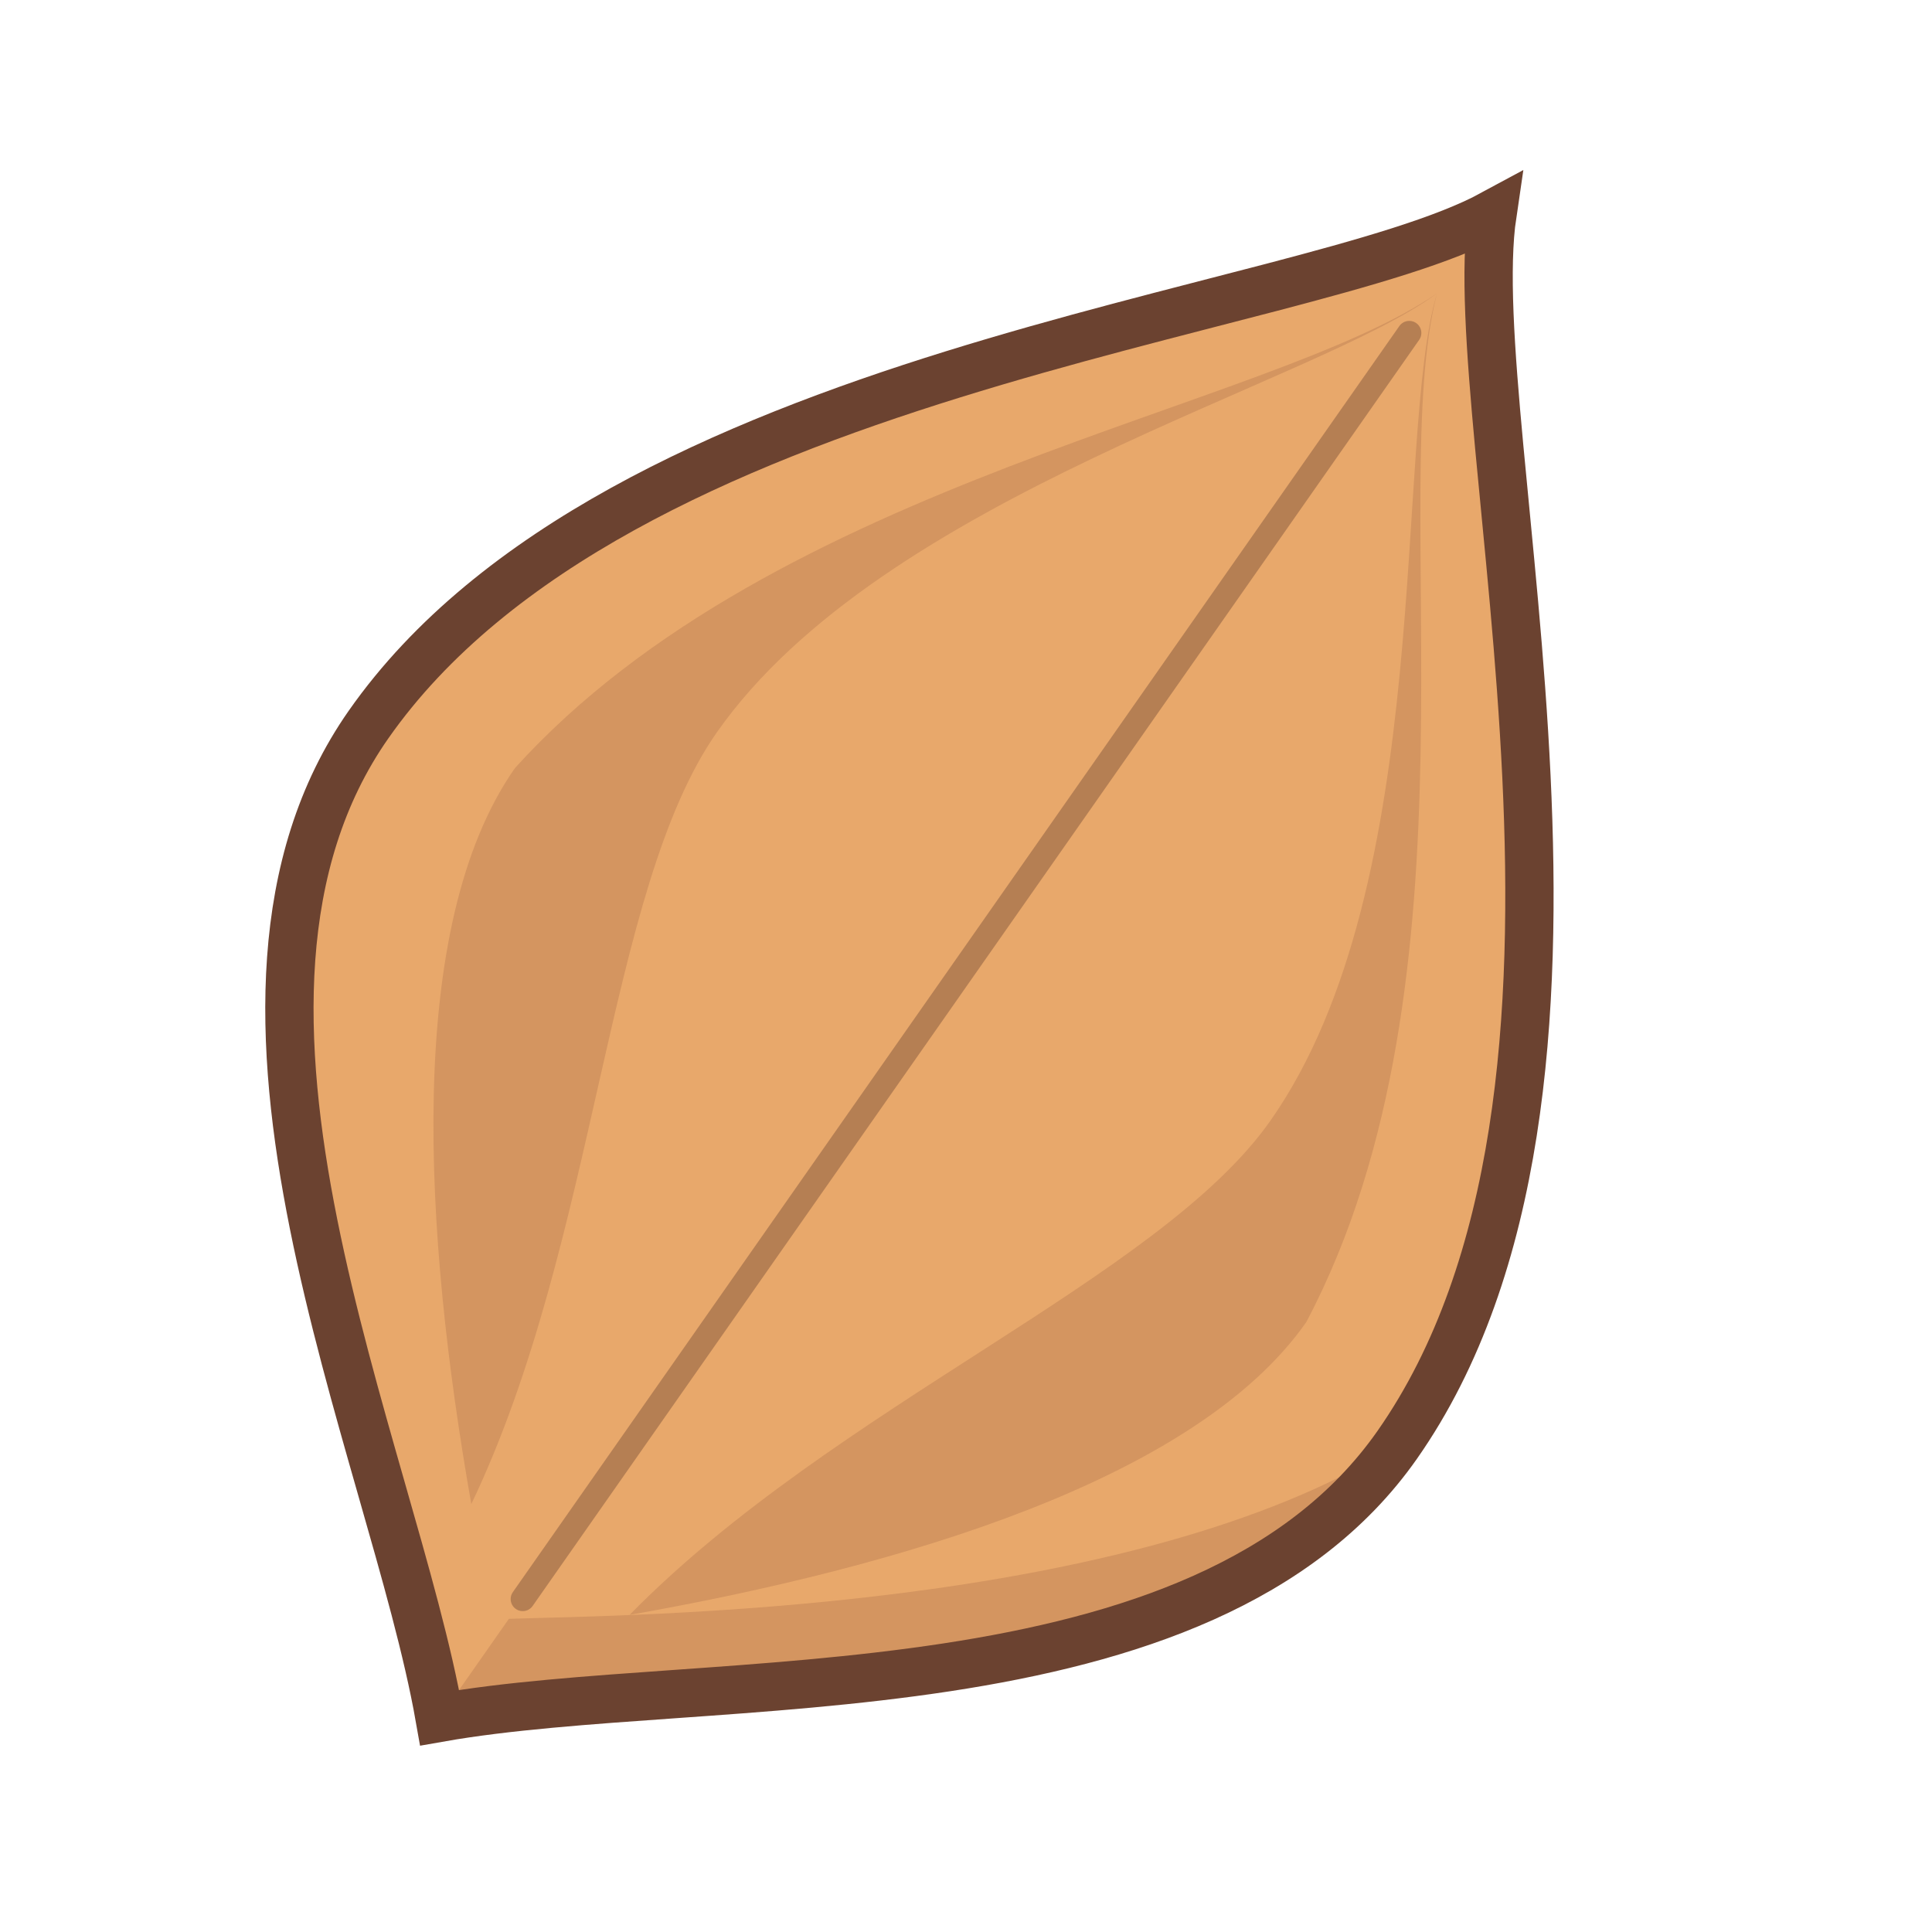
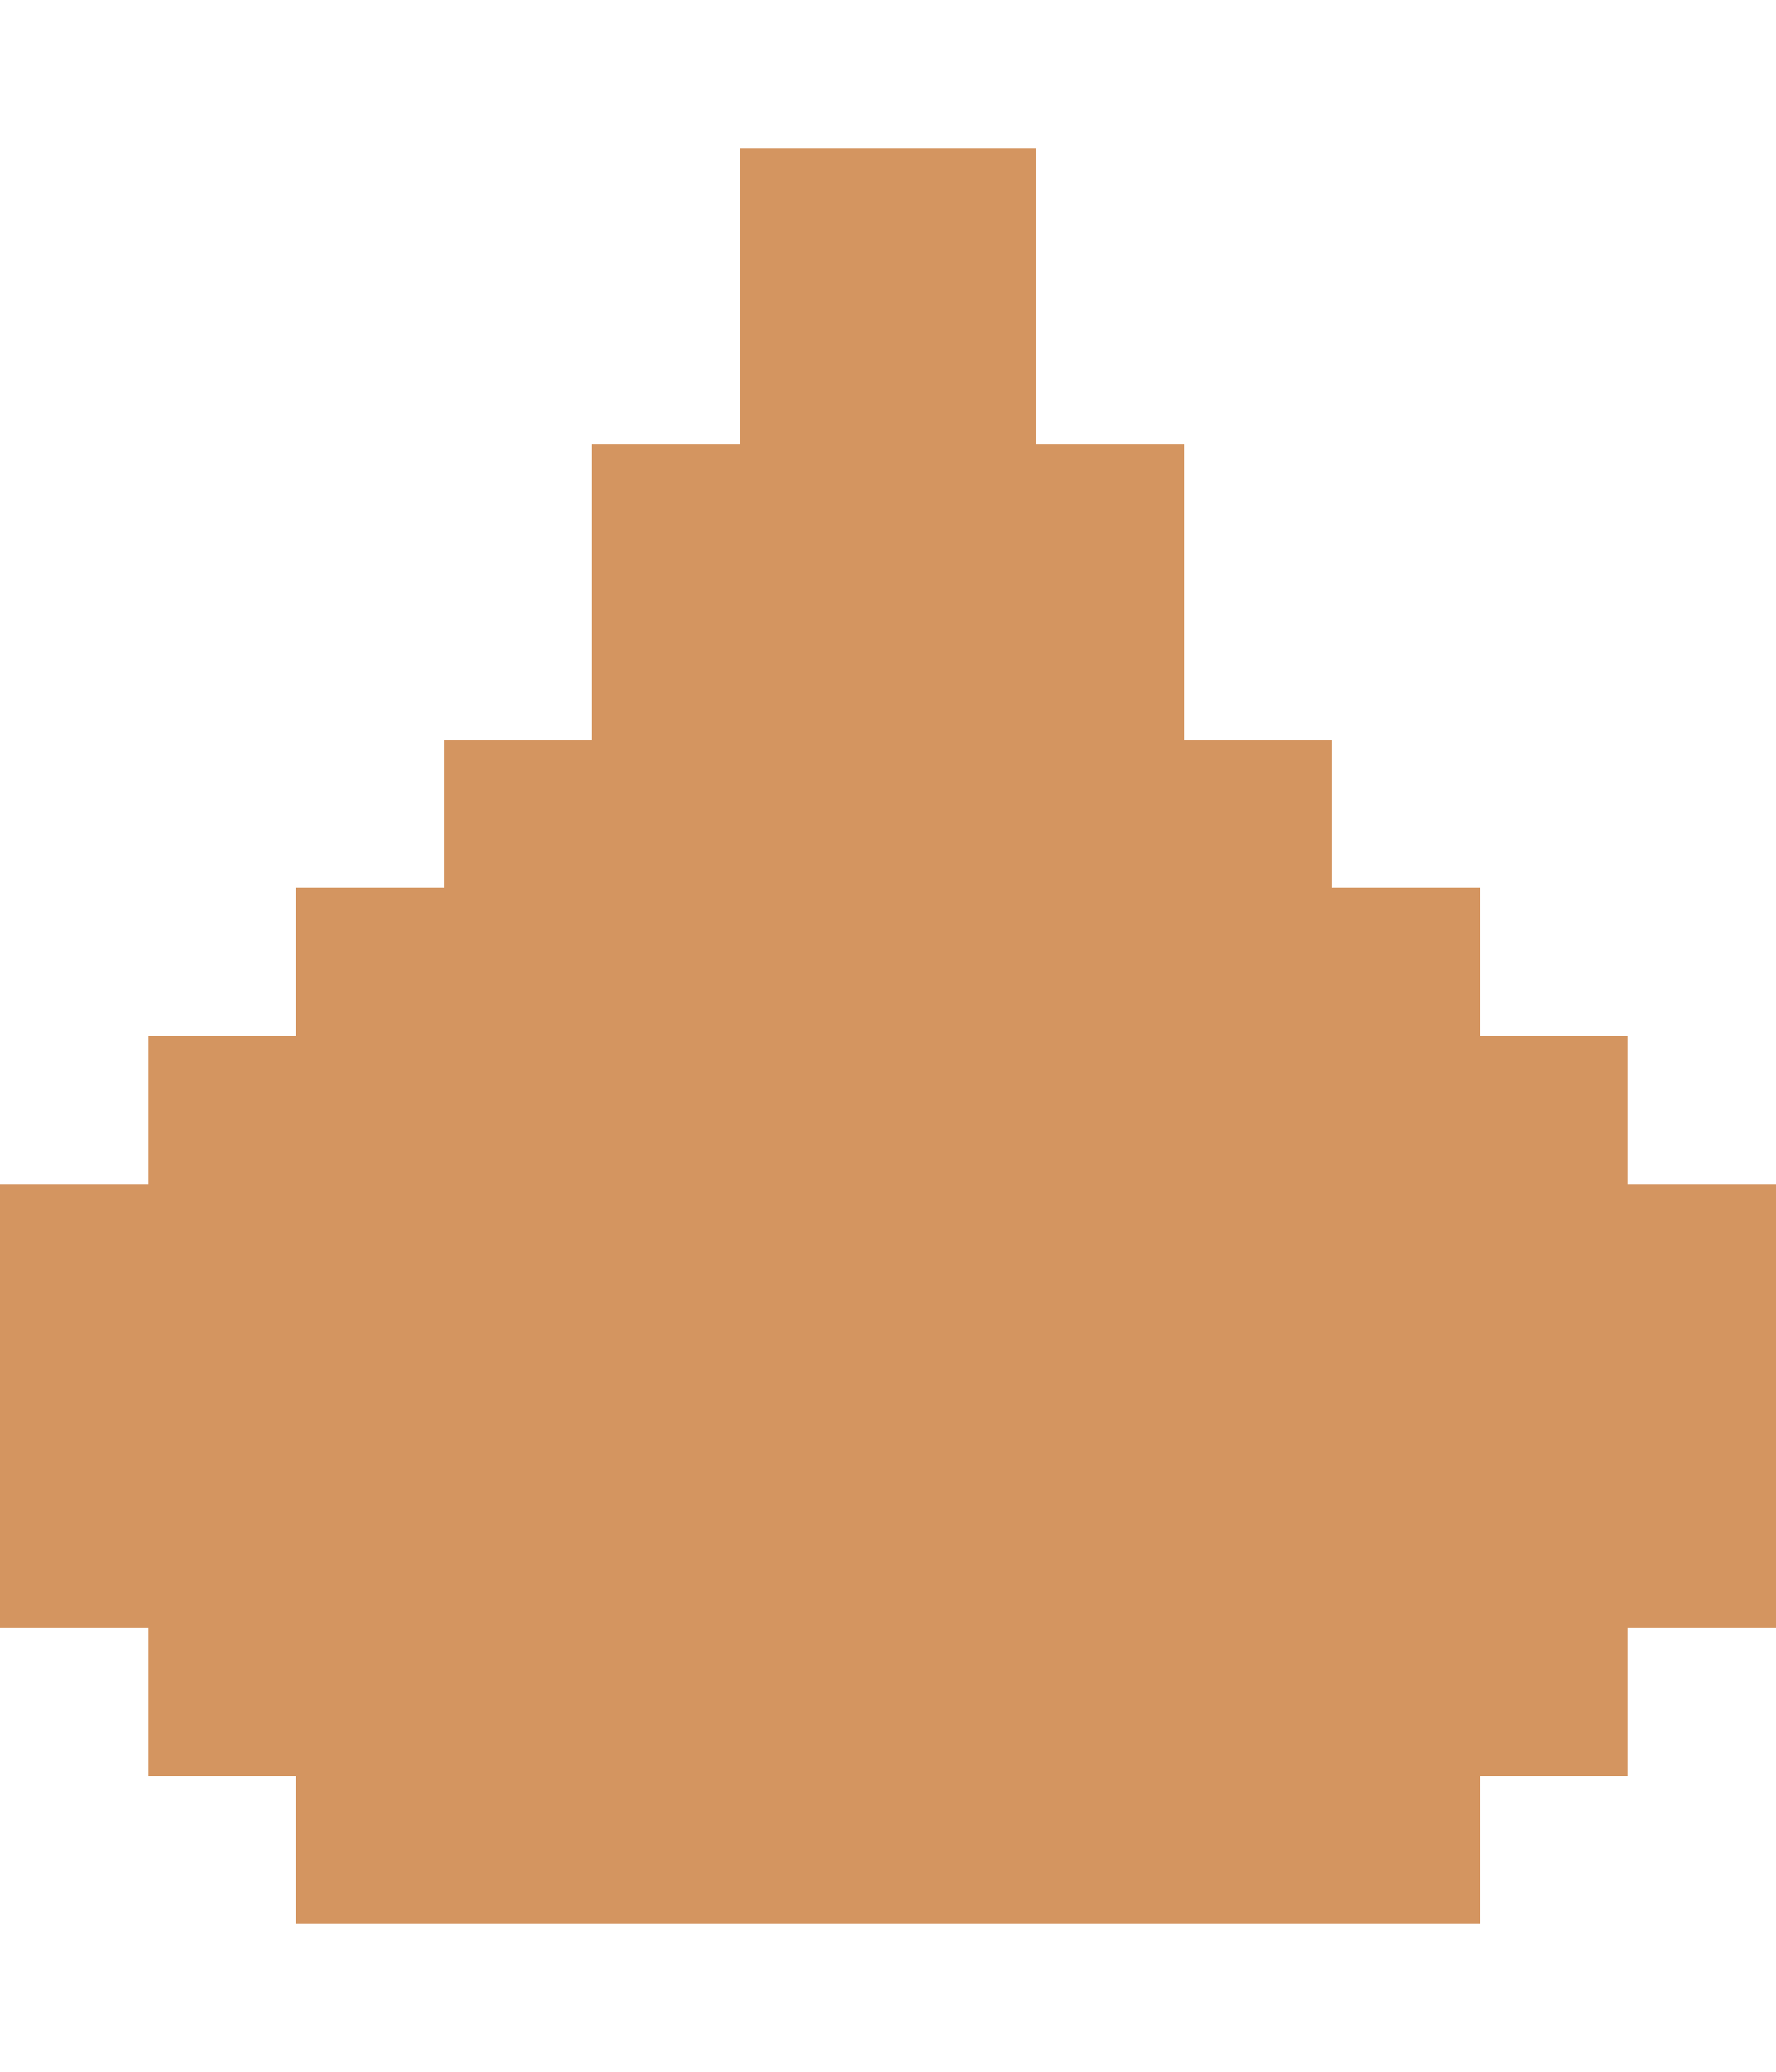
- <svg xmlns="http://www.w3.org/2000/svg" id="Shallot" viewBox="0 0 80 80">
-   <defs>
-     <radialGradient id="baseGradient" cx="35%" cy="30%" r="70%" fx="25%" fy="20%">
-       <stop offset="0%" stop-color="#F5D4B8" />
-       <stop offset="45%" stop-color="#E8A86B" />
-       <stop offset="100%" stop-color="#B87654" />
-     </radialGradient>
-   </defs>
-   <g transform="rotate(35 40.0 40.0)">
-     <path id="Background" d="M40,2 C44,10 66,28 66,46 C66,60 48,70 40,78 C32,70 14,60 14,46 C14,28 36,10 40,2 Z" fill="#E8A86B" />
-     <path id="CloveLeft" d="M40,6 C37,14 22,28 20,44 C20,52 28,62 36,70 C34,58 26,46 26,38 C26,26 38,12 40,6 Z" fill="#D49560" />
-     <path id="CloveRight" d="M40,6 C43,14 58,28 60,44 C60,52 52,62 44,70 C46,58 54,46 54,38 C54,26 42,12 40,6 Z" fill="#D49560" />
-     <path id="CenterCrease" d="M40,8 C40,20 40,50 40,72" stroke="#6B4230" stroke-width="1" stroke-opacity="0.4" fill="none" stroke-linecap="round" />
-     <path id="BottomEdge" d="M40,78 C48,70 66,60 66,46 C61,58 44,70 40,73 Z" fill="#D49560" />
-     <path id="Outline" d="M40,2 C44,10 66,28 66,46 C66,60 48,70 40,78 C32,70 14,60 14,46 C14,28 36,10 40,2 Z" fill="none" stroke="#6B4230" stroke-width="2" />
-   </g>
+ <svg xmlns="http://www.w3.org/2000/svg" viewBox="0 0 12 14" width="12" height="14" shape-rendering="crispEdges">
+   <rect x="5" y="1" width="1" height="1" fill="#d49560" />
+   <rect x="6" y="1" width="1" height="1" fill="#d49560" />
+   <rect x="5" y="2" width="1" height="1" fill="#d49560" />
+   <rect x="6" y="2" width="1" height="1" fill="#d49560" />
+   <rect x="4" y="3" width="1" height="1" fill="#d49560" />
+   <rect x="5" y="3" width="1" height="1" fill="#d49560" />
+   <rect x="6" y="3" width="1" height="1" fill="#d49560" />
+   <rect x="7" y="3" width="1" height="1" fill="#d49560" />
+   <rect x="4" y="4" width="1" height="1" fill="#d49560" />
+   <rect x="5" y="4" width="1" height="1" fill="#d49560" />
+   <rect x="6" y="4" width="1" height="1" fill="#d49560" />
+   <rect x="7" y="4" width="1" height="1" fill="#d49560" />
+   <rect x="3" y="5" width="1" height="1" fill="#d49560" />
+   <rect x="4" y="5" width="1" height="1" fill="#d49560" />
+   <rect x="5" y="5" width="1" height="1" fill="#d49560" />
+   <rect x="6" y="5" width="1" height="1" fill="#d49560" />
+   <rect x="7" y="5" width="1" height="1" fill="#d49560" />
+   <rect x="8" y="5" width="1" height="1" fill="#d49560" />
+   <rect x="2" y="6" width="1" height="1" fill="#d49560" />
+   <rect x="3" y="6" width="1" height="1" fill="#d49560" />
+   <rect x="4" y="6" width="1" height="1" fill="#d49560" />
+   <rect x="5" y="6" width="1" height="1" fill="#d49560" />
+   <rect x="6" y="6" width="1" height="1" fill="#d49560" />
+   <rect x="7" y="6" width="1" height="1" fill="#d49560" />
+   <rect x="8" y="6" width="1" height="1" fill="#d49560" />
+   <rect x="9" y="6" width="1" height="1" fill="#d49560" />
+   <rect x="1" y="7" width="1" height="1" fill="#d49560" />
+   <rect x="2" y="7" width="1" height="1" fill="#d49560" />
+   <rect x="3" y="7" width="1" height="1" fill="#d49560" />
+   <rect x="4" y="7" width="1" height="1" fill="#d49560" />
+   <rect x="5" y="7" width="1" height="1" fill="#d49560" />
+   <rect x="6" y="7" width="1" height="1" fill="#d49560" />
+   <rect x="7" y="7" width="1" height="1" fill="#d49560" />
+   <rect x="8" y="7" width="1" height="1" fill="#d49560" />
+   <rect x="9" y="7" width="1" height="1" fill="#d49560" />
+   <rect x="10" y="7" width="1" height="1" fill="#d49560" />
+   <rect x="0" y="8" width="1" height="1" fill="#d49560" />
+   <rect x="1" y="8" width="1" height="1" fill="#d49560" />
+   <rect x="2" y="8" width="1" height="1" fill="#d49560" />
+   <rect x="3" y="8" width="1" height="1" fill="#d49560" />
+   <rect x="4" y="8" width="1" height="1" fill="#d49560" />
+   <rect x="5" y="8" width="1" height="1" fill="#d49560" />
+   <rect x="6" y="8" width="1" height="1" fill="#d49560" />
+   <rect x="7" y="8" width="1" height="1" fill="#d49560" />
+   <rect x="8" y="8" width="1" height="1" fill="#d49560" />
+   <rect x="9" y="8" width="1" height="1" fill="#d49560" />
+   <rect x="10" y="8" width="1" height="1" fill="#d49560" />
+   <rect x="11" y="8" width="1" height="1" fill="#d49560" />
+   <rect x="0" y="9" width="1" height="1" fill="#d49560" />
+   <rect x="1" y="9" width="1" height="1" fill="#d49560" />
+   <rect x="2" y="9" width="1" height="1" fill="#d49560" />
+   <rect x="3" y="9" width="1" height="1" fill="#d49560" />
+   <rect x="4" y="9" width="1" height="1" fill="#d49560" />
+   <rect x="5" y="9" width="1" height="1" fill="#d49560" />
+   <rect x="6" y="9" width="1" height="1" fill="#d49560" />
+   <rect x="7" y="9" width="1" height="1" fill="#d49560" />
+   <rect x="8" y="9" width="1" height="1" fill="#d49560" />
+   <rect x="9" y="9" width="1" height="1" fill="#d49560" />
+   <rect x="10" y="9" width="1" height="1" fill="#d49560" />
+   <rect x="11" y="9" width="1" height="1" fill="#d49560" />
+   <rect x="0" y="10" width="1" height="1" fill="#d49560" />
+   <rect x="1" y="10" width="1" height="1" fill="#d49560" />
+   <rect x="2" y="10" width="1" height="1" fill="#d49560" />
+   <rect x="3" y="10" width="1" height="1" fill="#d49560" />
+   <rect x="4" y="10" width="1" height="1" fill="#d49560" />
+   <rect x="5" y="10" width="1" height="1" fill="#d49560" />
+   <rect x="6" y="10" width="1" height="1" fill="#d49560" />
+   <rect x="7" y="10" width="1" height="1" fill="#d49560" />
+   <rect x="8" y="10" width="1" height="1" fill="#d49560" />
+   <rect x="9" y="10" width="1" height="1" fill="#d49560" />
+   <rect x="10" y="10" width="1" height="1" fill="#d49560" />
+   <rect x="11" y="10" width="1" height="1" fill="#d49560" />
+   <rect x="1" y="11" width="1" height="1" fill="#d49560" />
+   <rect x="2" y="11" width="1" height="1" fill="#d49560" />
+   <rect x="3" y="11" width="1" height="1" fill="#d49560" />
+   <rect x="4" y="11" width="1" height="1" fill="#d49560" />
+   <rect x="5" y="11" width="1" height="1" fill="#d49560" />
+   <rect x="6" y="11" width="1" height="1" fill="#d49560" />
+   <rect x="7" y="11" width="1" height="1" fill="#d49560" />
+   <rect x="8" y="11" width="1" height="1" fill="#d49560" />
+   <rect x="9" y="11" width="1" height="1" fill="#d49560" />
+   <rect x="10" y="11" width="1" height="1" fill="#d49560" />
+   <rect x="2" y="12" width="1" height="1" fill="#d49560" />
+   <rect x="3" y="12" width="1" height="1" fill="#d49560" />
+   <rect x="4" y="12" width="1" height="1" fill="#d49560" />
+   <rect x="5" y="12" width="1" height="1" fill="#d49560" />
+   <rect x="6" y="12" width="1" height="1" fill="#d49560" />
+   <rect x="7" y="12" width="1" height="1" fill="#d49560" />
+   <rect x="8" y="12" width="1" height="1" fill="#d49560" />
+   <rect x="9" y="12" width="1" height="1" fill="#d49560" />
</svg>
